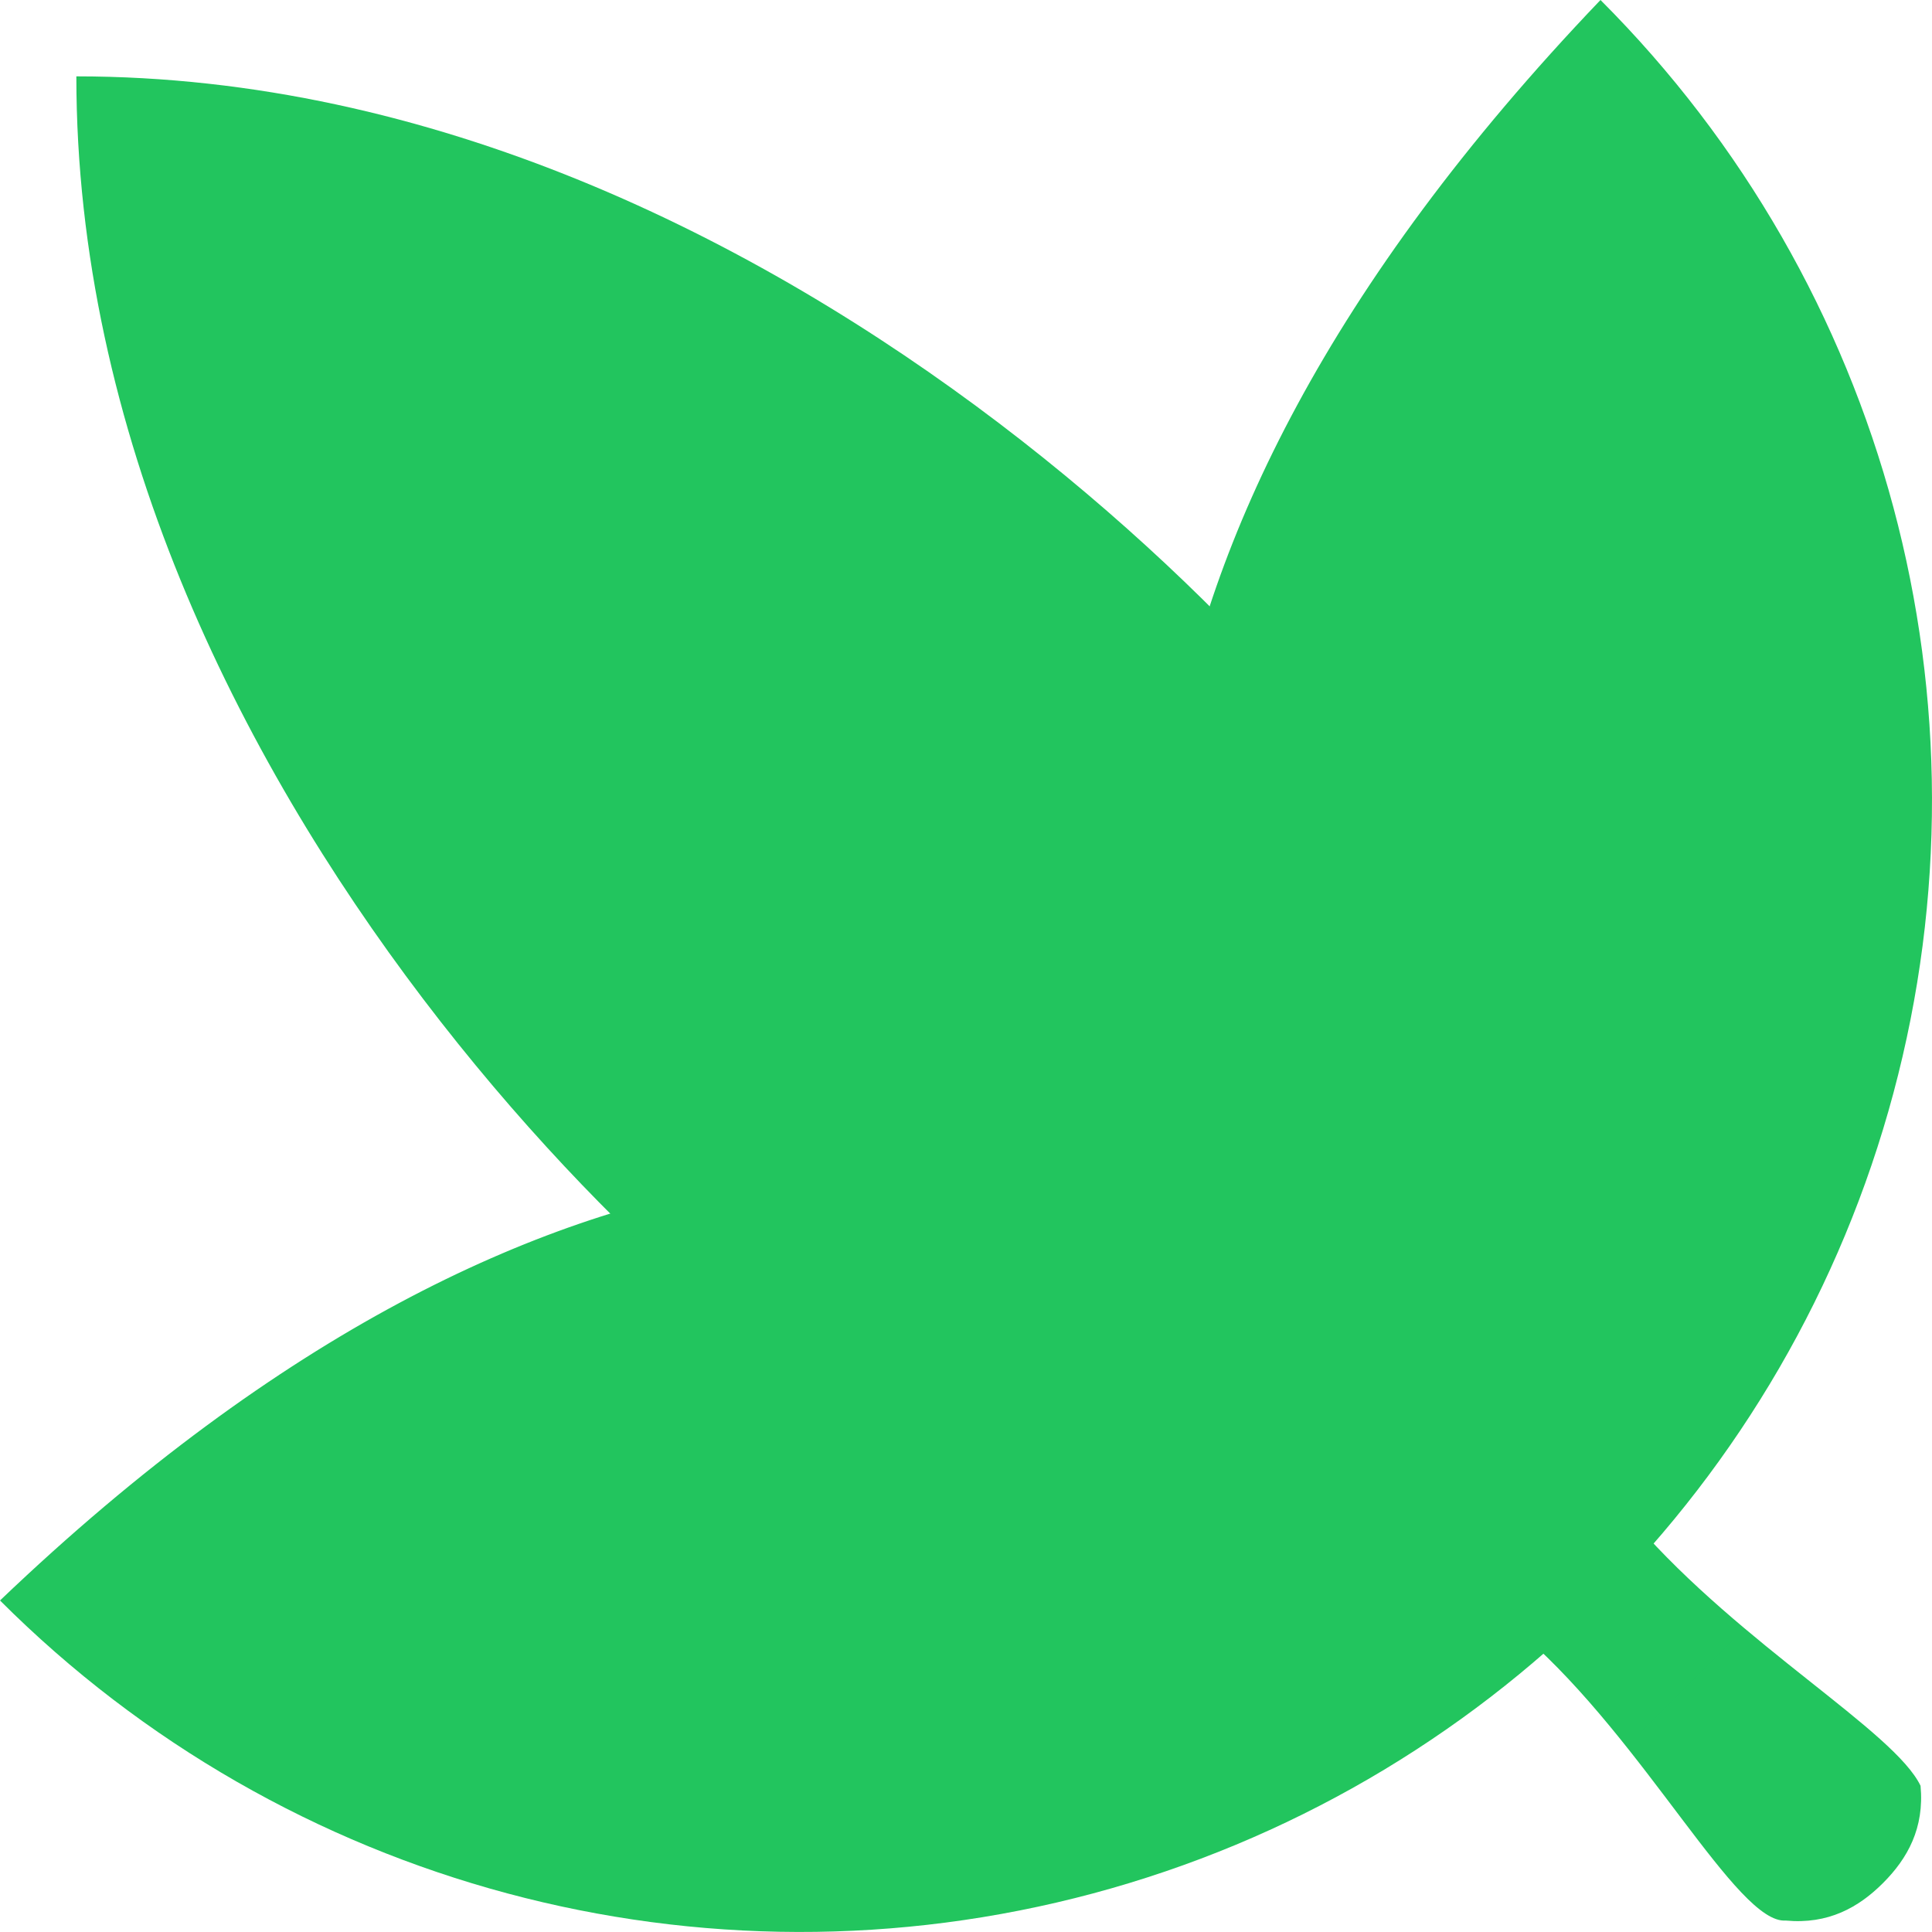
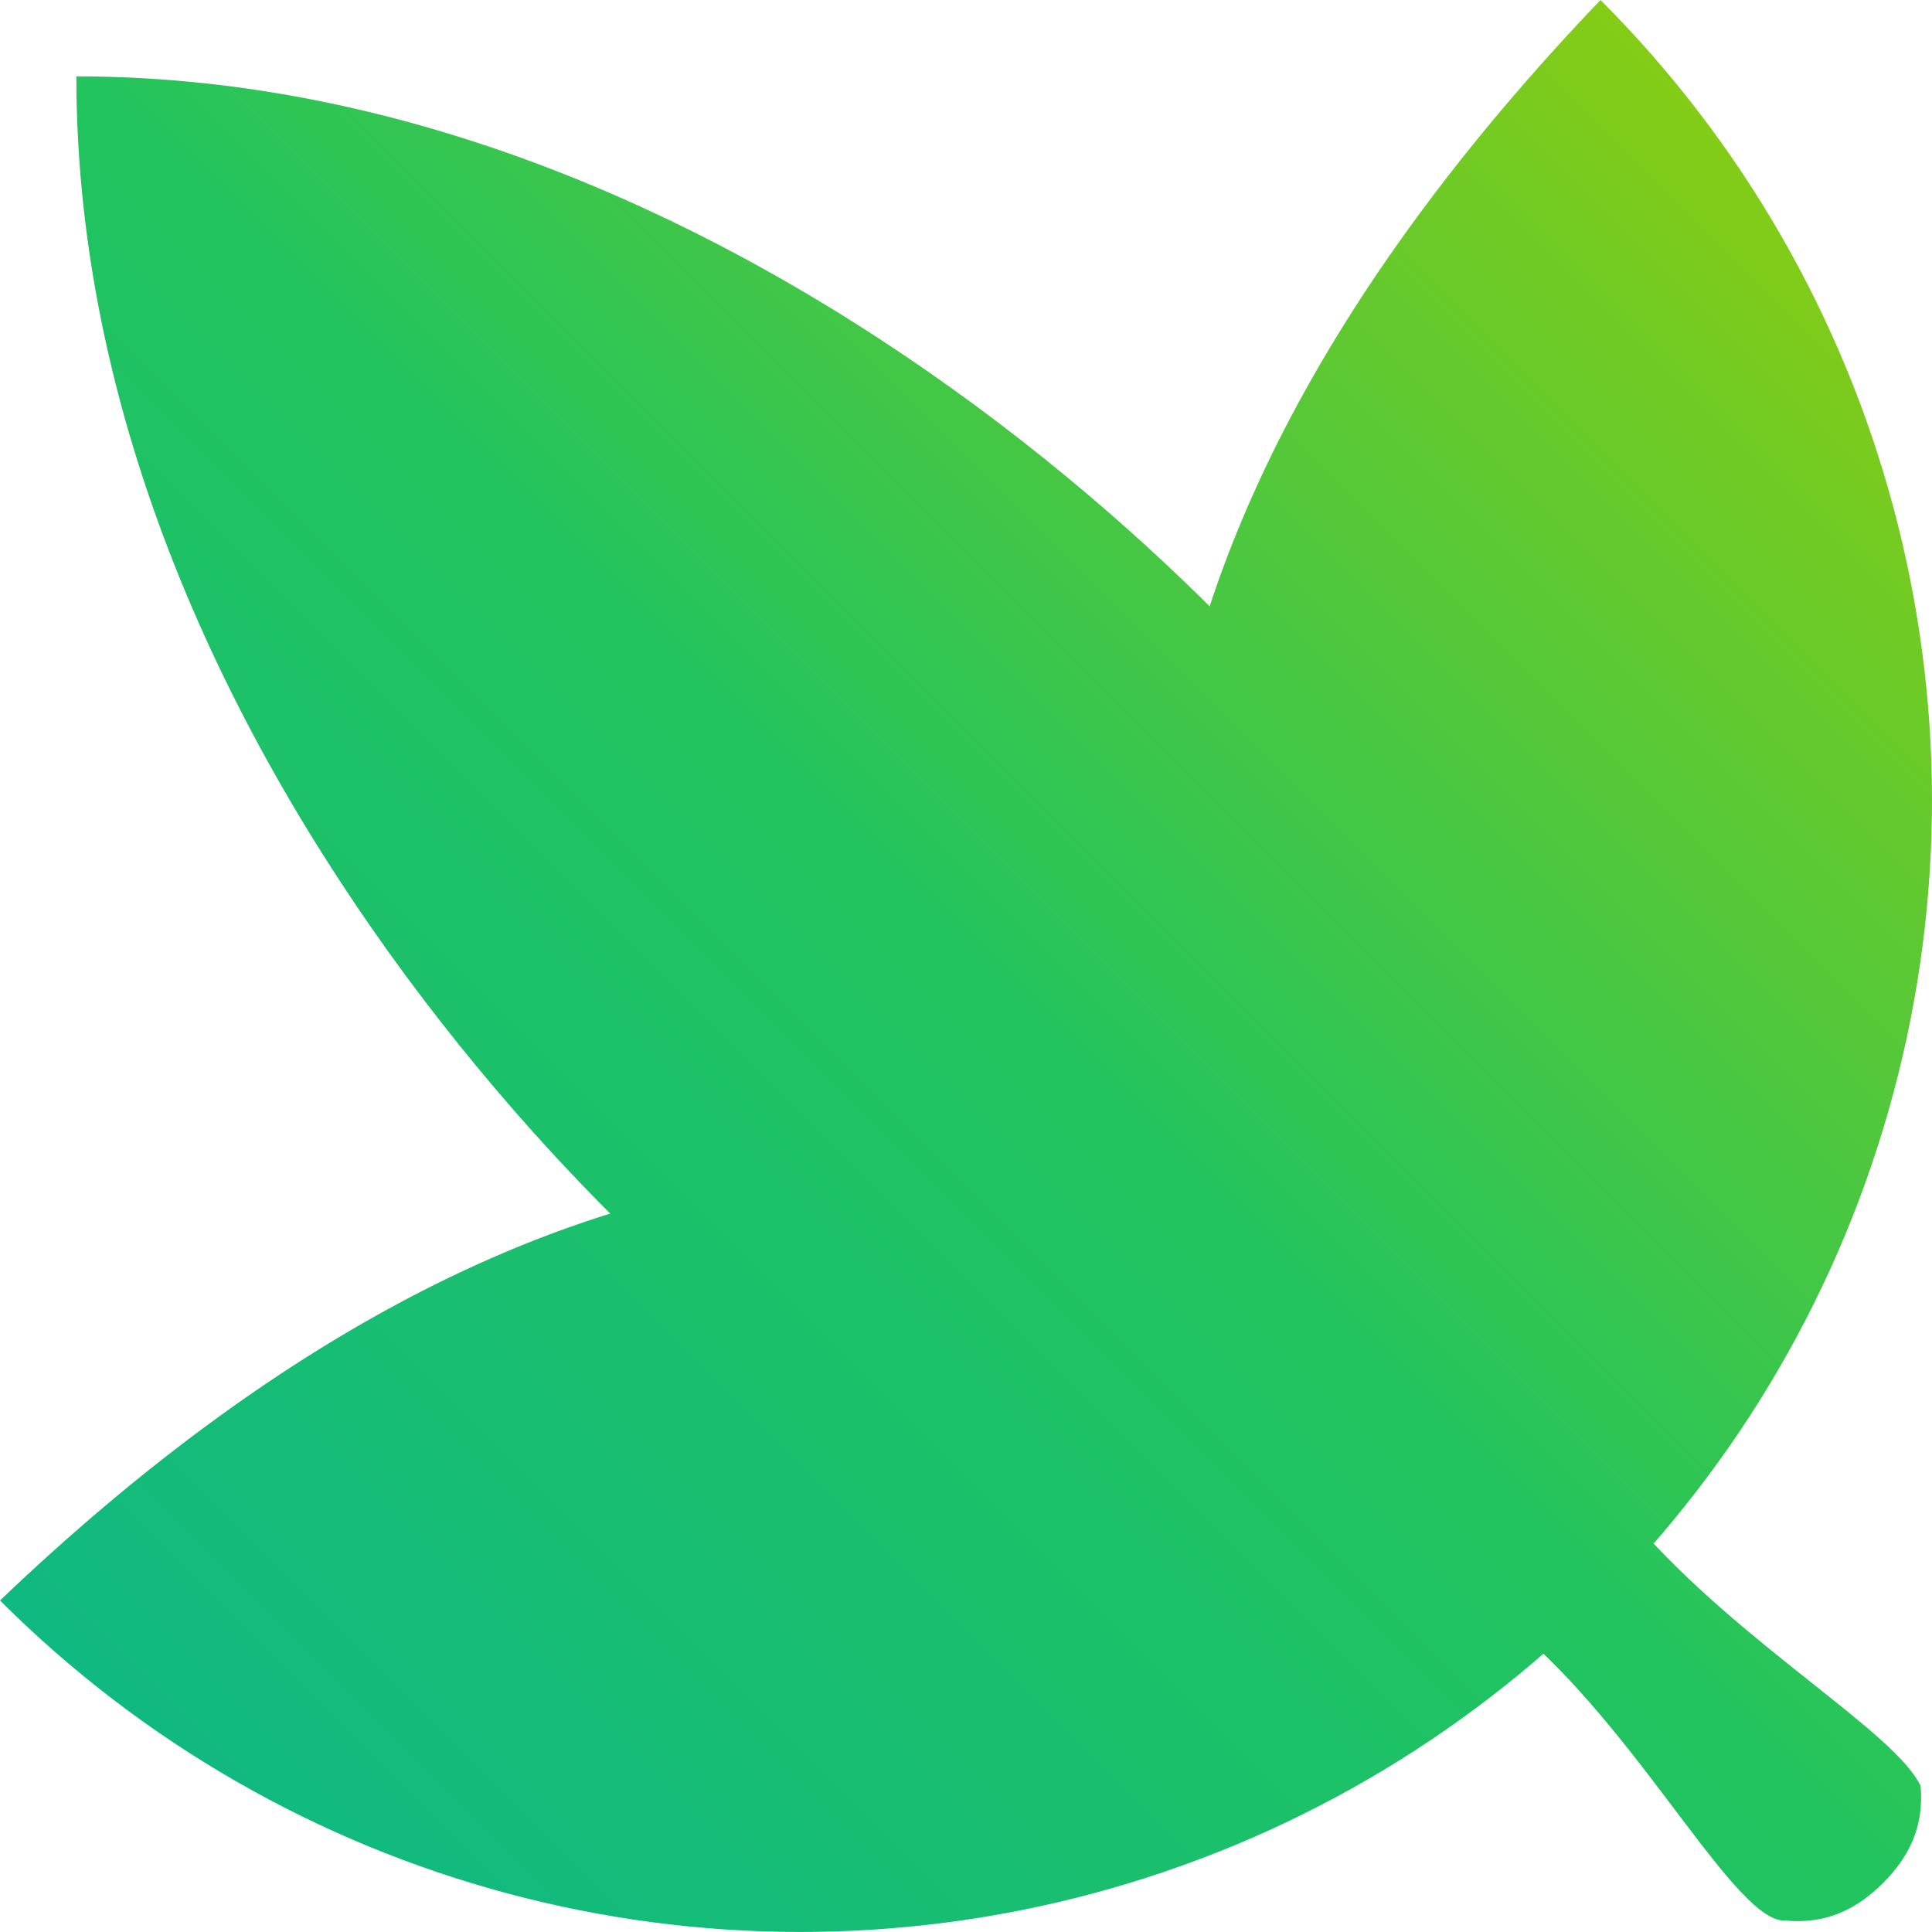
- <svg xmlns="http://www.w3.org/2000/svg" width="57.815mm" height="57.815mm" viewBox="0 0 57.815 57.815" version="1.1" id="svg8">
-   <defs id="defs2" />
-   <g id="layer1" transform="translate(-91.6604,-144.9422)">
+ <svg xmlns="http://www.w3.org/2000/svg" xmlns:xlink="http://www.w3.org/1999/xlink" width="218.513" height="218.513" viewBox="0 0 57.815 57.815" version="1.1" id="svg8">
+   <defs id="defs2">
+     <linearGradient id="linearGradient896-3">
+       <stop style="stop-color:#10b981;stop-opacity:1" offset="0" id="stop892" />
+       <stop id="stop946" offset="0.5" style="stop-color:#22c45e;stop-opacity:1" />
+       <stop style="stop-color:#84cc16;stop-opacity:1" offset="1" id="stop894" />
+     </linearGradient>
+     <linearGradient xlink:href="#linearGradient896-3" id="linearGradient898" x1="-62.018" y1="181.228" x2="5.715" y2="181.228" gradientUnits="userSpaceOnUse" />
+     <linearGradient xlink:href="#linearGradient896-3" id="linearGradient930" x1="-62.018" y1="181.228" x2="5.715" y2="181.228" gradientUnits="userSpaceOnUse" />
+     <linearGradient xlink:href="#linearGradient896-3" id="linearGradient948" gradientUnits="userSpaceOnUse" x1="-62.018" y1="181.228" x2="5.715" y2="181.228" />
+     <linearGradient xlink:href="#linearGradient896-3" id="linearGradient961" gradientUnits="userSpaceOnUse" x1="-62.018" y1="181.228" x2="5.715" y2="181.228" />
+     <linearGradient xlink:href="#linearGradient896-3" id="linearGradient969" gradientUnits="userSpaceOnUse" x1="-62.018" y1="181.228" x2="5.715" y2="181.228" />
+     <linearGradient xlink:href="#linearGradient896-3" id="linearGradient1011" x1="-62.018" y1="181.228" x2="5.715" y2="181.228" gradientUnits="userSpaceOnUse" />
+     <linearGradient xlink:href="#linearGradient896-3" id="linearGradient1013" gradientUnits="userSpaceOnUse" x1="-62.018" y1="181.228" x2="5.715" y2="181.228" />
+     <linearGradient xlink:href="#linearGradient896-3" id="linearGradient1015" gradientUnits="userSpaceOnUse" x1="-62.018" y1="181.228" x2="5.715" y2="181.228" />
+     <linearGradient xlink:href="#linearGradient896-3" id="linearGradient1017" gradientUnits="userSpaceOnUse" x1="-62.018" y1="181.228" x2="5.715" y2="181.228" />
+     <linearGradient xlink:href="#linearGradient896-3" id="linearGradient1019" gradientUnits="userSpaceOnUse" x1="-62.018" y1="181.228" x2="5.715" y2="181.228" />
+     <linearGradient xlink:href="#linearGradient896-3" id="linearGradient1021" gradientUnits="userSpaceOnUse" x1="-62.018" y1="181.228" x2="5.715" y2="181.228" />
+     <linearGradient xlink:href="#linearGradient896-3" id="linearGradient1023" gradientUnits="userSpaceOnUse" x1="-62.018" y1="181.228" x2="5.715" y2="181.228" />
+     <linearGradient xlink:href="#linearGradient896-3" id="linearGradient1025" gradientUnits="userSpaceOnUse" x1="-62.018" y1="181.228" x2="5.715" y2="181.228" />
+   </defs>
+   <g id="layer1" transform="translate(-91.64709,-145.1121)">
    <g id="g904" style="stroke:none" transform="rotate(-45,38.0018,-2.271734)">
      <g id="g979" transform="translate(1.2924095e-6,1.2924095e-6)">
-         <rect y="217.096" x="-30.078" height="1.373" width="3.853" id="rect906" style="opacity:0.3;fill:#008000;fill-opacity:1;stroke:none;stroke-width:0.265;stroke-linecap:round;stroke-linejoin:round;stroke-miterlimit:4;stroke-dasharray:none;stroke-opacity:1;paint-order:stroke markers fill" />
-         <path style="opacity:1;fill:#22c55e;fill-opacity:1;stroke:none;stroke-width:0.265;stroke-linecap:round;stroke-linejoin:round;stroke-miterlimit:4;stroke-dasharray:none;stroke-opacity:1;paint-order:stroke markers fill" d="m 5.715,173.633 c 0,12.099 -6.455,23.28 -16.933,29.329 -10.478,6.05 -23.388,6.05 -33.867,0 -10.478,-6.05 -16.933,-17.23 -16.933,-29.329 46.705,1.068 31.014,44.56 33.867,10.306 2.852,34.254 -13.686,-9.239 33.867,-10.306 z" id="path815" />
-         <path style="fill:#22c55e;fill-opacity:1;stroke:none;stroke-width:0.265px;stroke-linecap:butt;stroke-linejoin:miter;stroke-opacity:1" d="m -39.445,189.541 c -2.377,-5.486 -3.763,-31.486 11.293,-46.543 15.056,15.056 13.671,41.056 11.293,46.543 z" id="path817" />
-         <path style="fill:#22c55e;fill-opacity:1;stroke:none;stroke-width:0.265px;stroke-linecap:butt;stroke-linejoin:miter;stroke-opacity:1" d="m -30.519,206.64 c 0.327,4.791 -1.592,10.598 -0.485,11.553 0.812,0.979 1.812,1.264 2.852,1.264 1.04,0 2.04,-0.285 2.852,-1.264 0.599,-1.709 -0.812,-6.762 -0.485,-11.553 z" id="path823" />
-         <rect y="209.787" x="-30.078" height="1.373" width="3.853" id="rect906-1" style="opacity:0.3;fill:#22c55e;fill-opacity:1;stroke:none;stroke-width:0.265;stroke-linecap:round;stroke-linejoin:round;stroke-miterlimit:4;stroke-dasharray:none;stroke-opacity:1;paint-order:stroke markers fill" />
-         <rect style="opacity:1;fill:#22c55e;fill-opacity:1;stroke:none;stroke-width:12.9;stroke-linecap:round;stroke-linejoin:round;stroke-miterlimit:4;stroke-dasharray:none;stroke-opacity:1;paint-order:stroke markers fill" id="rect1276" width="19.421" height="13.58" x="102.684" y="145.946" transform="rotate(45)" />
+         <g id="g912">
+           <g style="fill:url(#linearGradient898);fill-opacity:1;stroke:none" id="g882">
+             <g id="g922" style="fill:url(#linearGradient1025);fill-opacity:1">
+               <g id="g957" style="fill:url(#linearGradient969)" transform="rotate(45,-28.15182,180.6478)">
+                 <g id="g1003" style="fill:url(#linearGradient1011);fill-opacity:1" transform="rotate(-45,-27.95339,180.7489)">
+                   <rect style="opacity:0.3;fill:url(#linearGradient1013);fill-opacity:1;stroke:none;stroke-width:0.265;stroke-linecap:round;stroke-linejoin:round;stroke-miterlimit:4;stroke-dasharray:none;stroke-opacity:1;paint-order:stroke markers fill" id="rect906" width="3.853" height="1.373" x="-30.078" y="217.096" />
+                   <path id="path815" d="m 5.715,173.633 c 0,12.099 -6.455,23.28 -16.933,29.329 -10.478,6.05 -23.388,6.05 -33.867,0 -10.478,-6.05 -16.933,-17.23 -16.933,-29.329 46.705,1.068 31.014,44.56 33.867,10.306 2.852,34.254 -13.686,-9.239 33.867,-10.306 z" style="opacity:1;fill:url(#linearGradient1015);fill-opacity:1;stroke:none;stroke-width:0.265;stroke-linecap:round;stroke-linejoin:round;stroke-miterlimit:4;stroke-dasharray:none;stroke-opacity:1;paint-order:stroke markers fill" />
+                   <path id="path817" d="m -39.445,189.541 c -2.377,-5.486 -3.763,-31.486 11.293,-46.543 15.056,15.056 13.671,41.056 11.293,46.543 z" style="fill:url(#linearGradient1017);fill-opacity:1;stroke:none;stroke-width:0.265px;stroke-linecap:butt;stroke-linejoin:miter;stroke-opacity:1" />
+                   <path id="path823" d="m -30.519,206.64 c 0.327,4.791 -1.592,10.598 -0.485,11.553 0.812,0.979 1.812,1.264 2.852,1.264 1.04,0 2.04,-0.285 2.852,-1.264 0.599,-1.709 -0.812,-6.762 -0.485,-11.553 z" style="fill:url(#linearGradient1019);fill-opacity:1;stroke:none;stroke-width:0.265px;stroke-linecap:butt;stroke-linejoin:miter;stroke-opacity:1" />
+                   <rect style="opacity:0.3;fill:url(#linearGradient1021);fill-opacity:1;stroke:none;stroke-width:0.265;stroke-linecap:round;stroke-linejoin:round;stroke-miterlimit:4;stroke-dasharray:none;stroke-opacity:1;paint-order:stroke markers fill" id="rect906-1" width="3.853" height="1.373" x="-30.078" y="209.787" />
+                   <path id="path817-5" d="m -34.441,200.273 c -1.25,-2.884 -1.978,-16.552 5.937,-24.466 7.915,7.915 7.186,21.582 5.937,24.466 z" style="fill:url(#linearGradient1023);fill-opacity:1;stroke:none;stroke-width:0.265px;stroke-linecap:butt;stroke-linejoin:miter;stroke-opacity:1" />
+                 </g>
+               </g>
+             </g>
+           </g>
+         </g>
      </g>
    </g>
  </g>
</svg>
